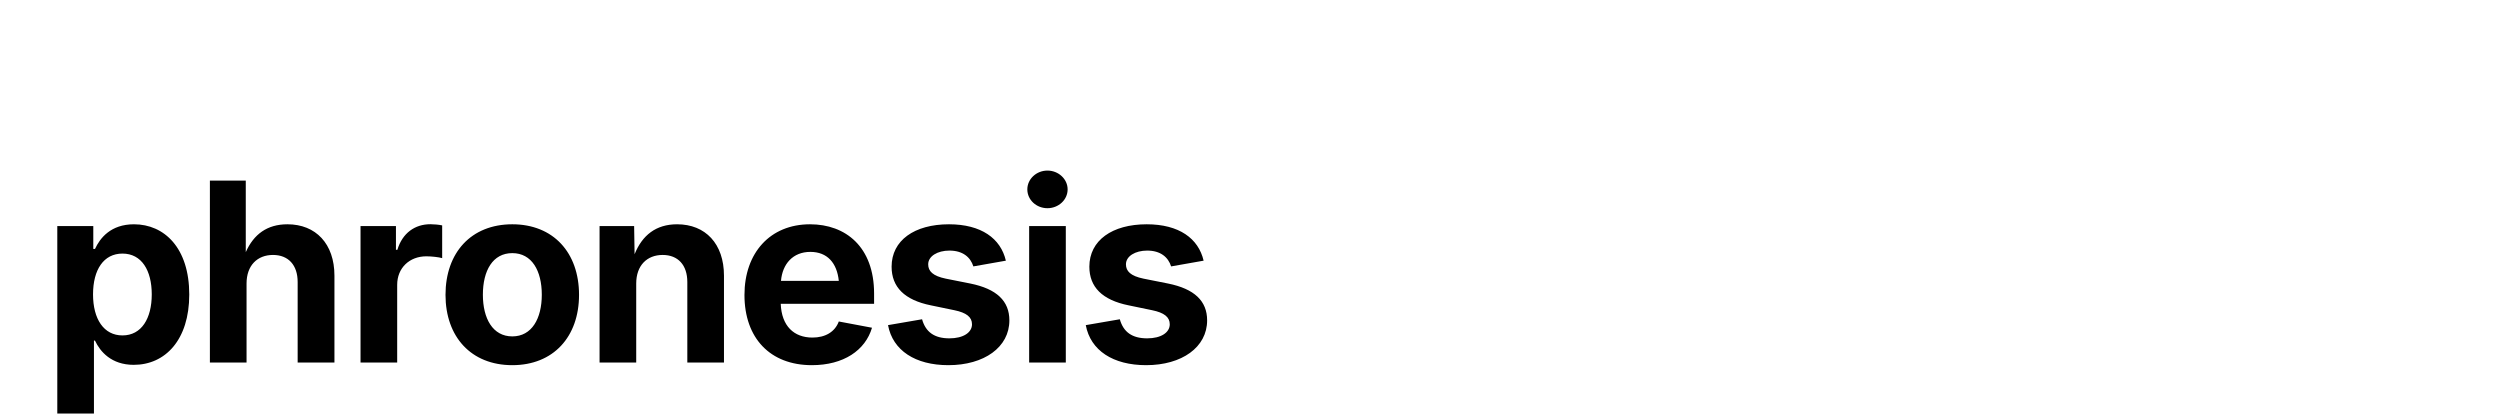
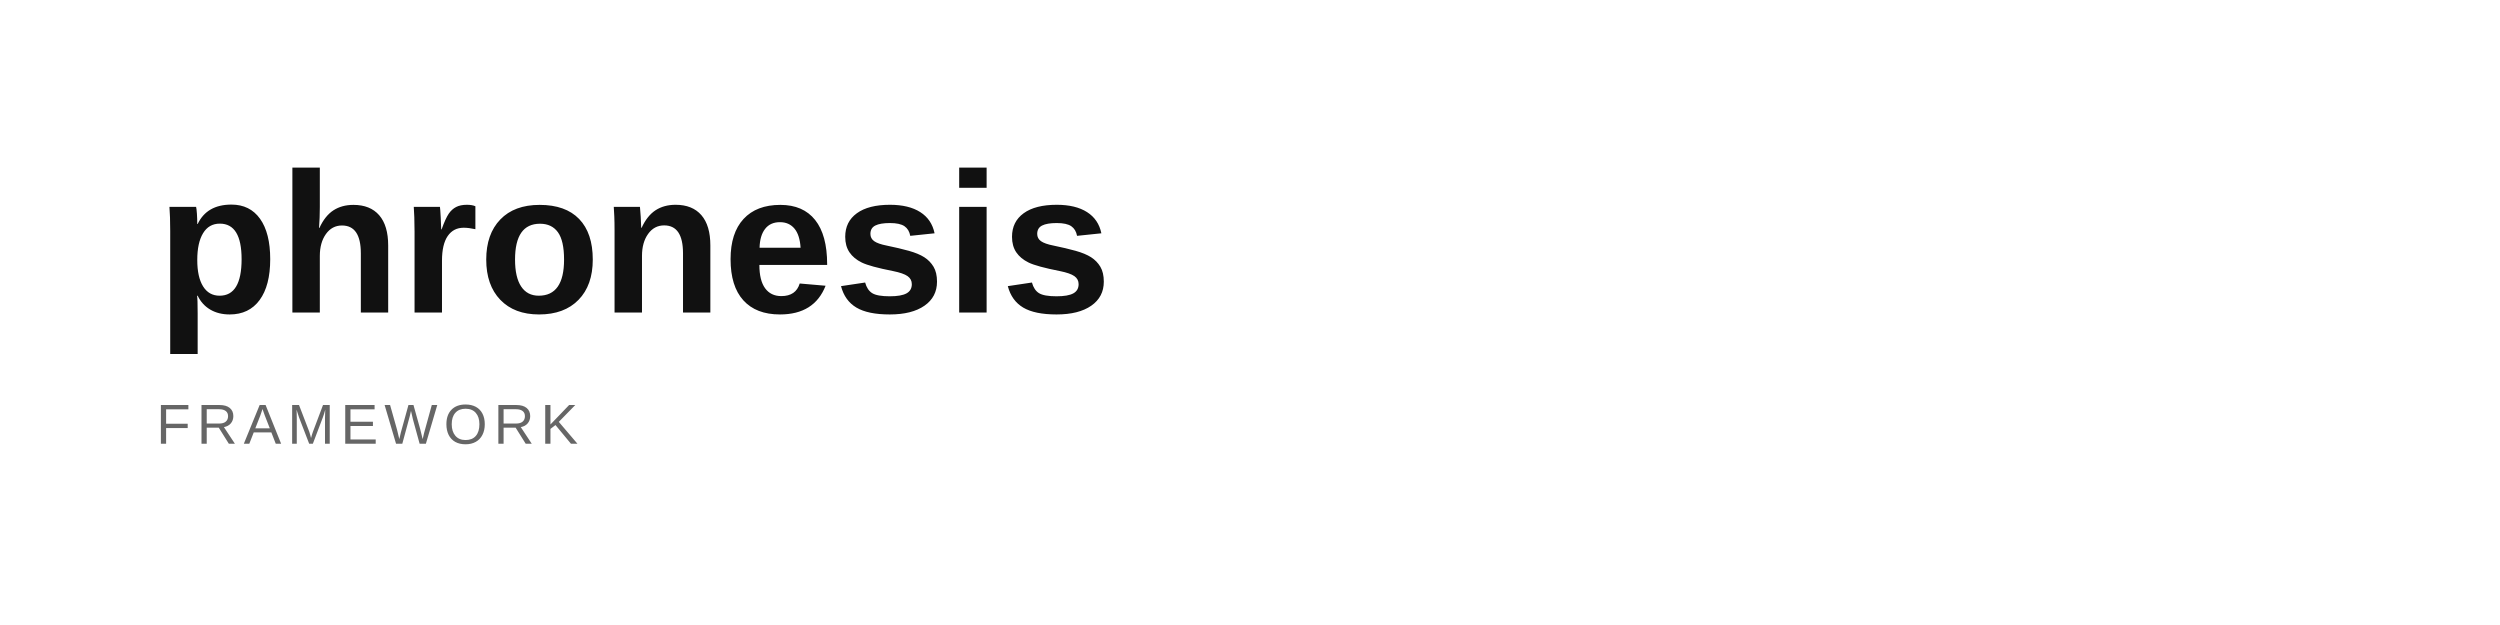
- <svg xmlns="http://www.w3.org/2000/svg" viewBox="0 0 600 100">
-   <text x="10" y="87" font-family="system-ui, -apple-system, sans-serif" font-size="60" font-weight="700" fill="#000000" letter-spacing="-0.02em">phronesis</text>
-   <text x="12" y="122" font-family="system-ui, -apple-system, sans-serif" font-size="12" font-weight="400" fill="#666666" letter-spacing="0.3em">FRAMEWORK</text>
+ <svg xmlns="http://www.w3.org/2000/svg" width="800" height="200" viewBox="0 0 800 200">
+   <g font-family="Arial, Helvetica, sans-serif" text-anchor="start">
+     <text x="50" y="100" font-size="64" font-weight="600" fill="#111111">phronesis</text>
+     <text x="50" y="142" font-size="18" letter-spacing="2" fill="#666666">FRAMEWORK</text>
+   </g>
</svg>
